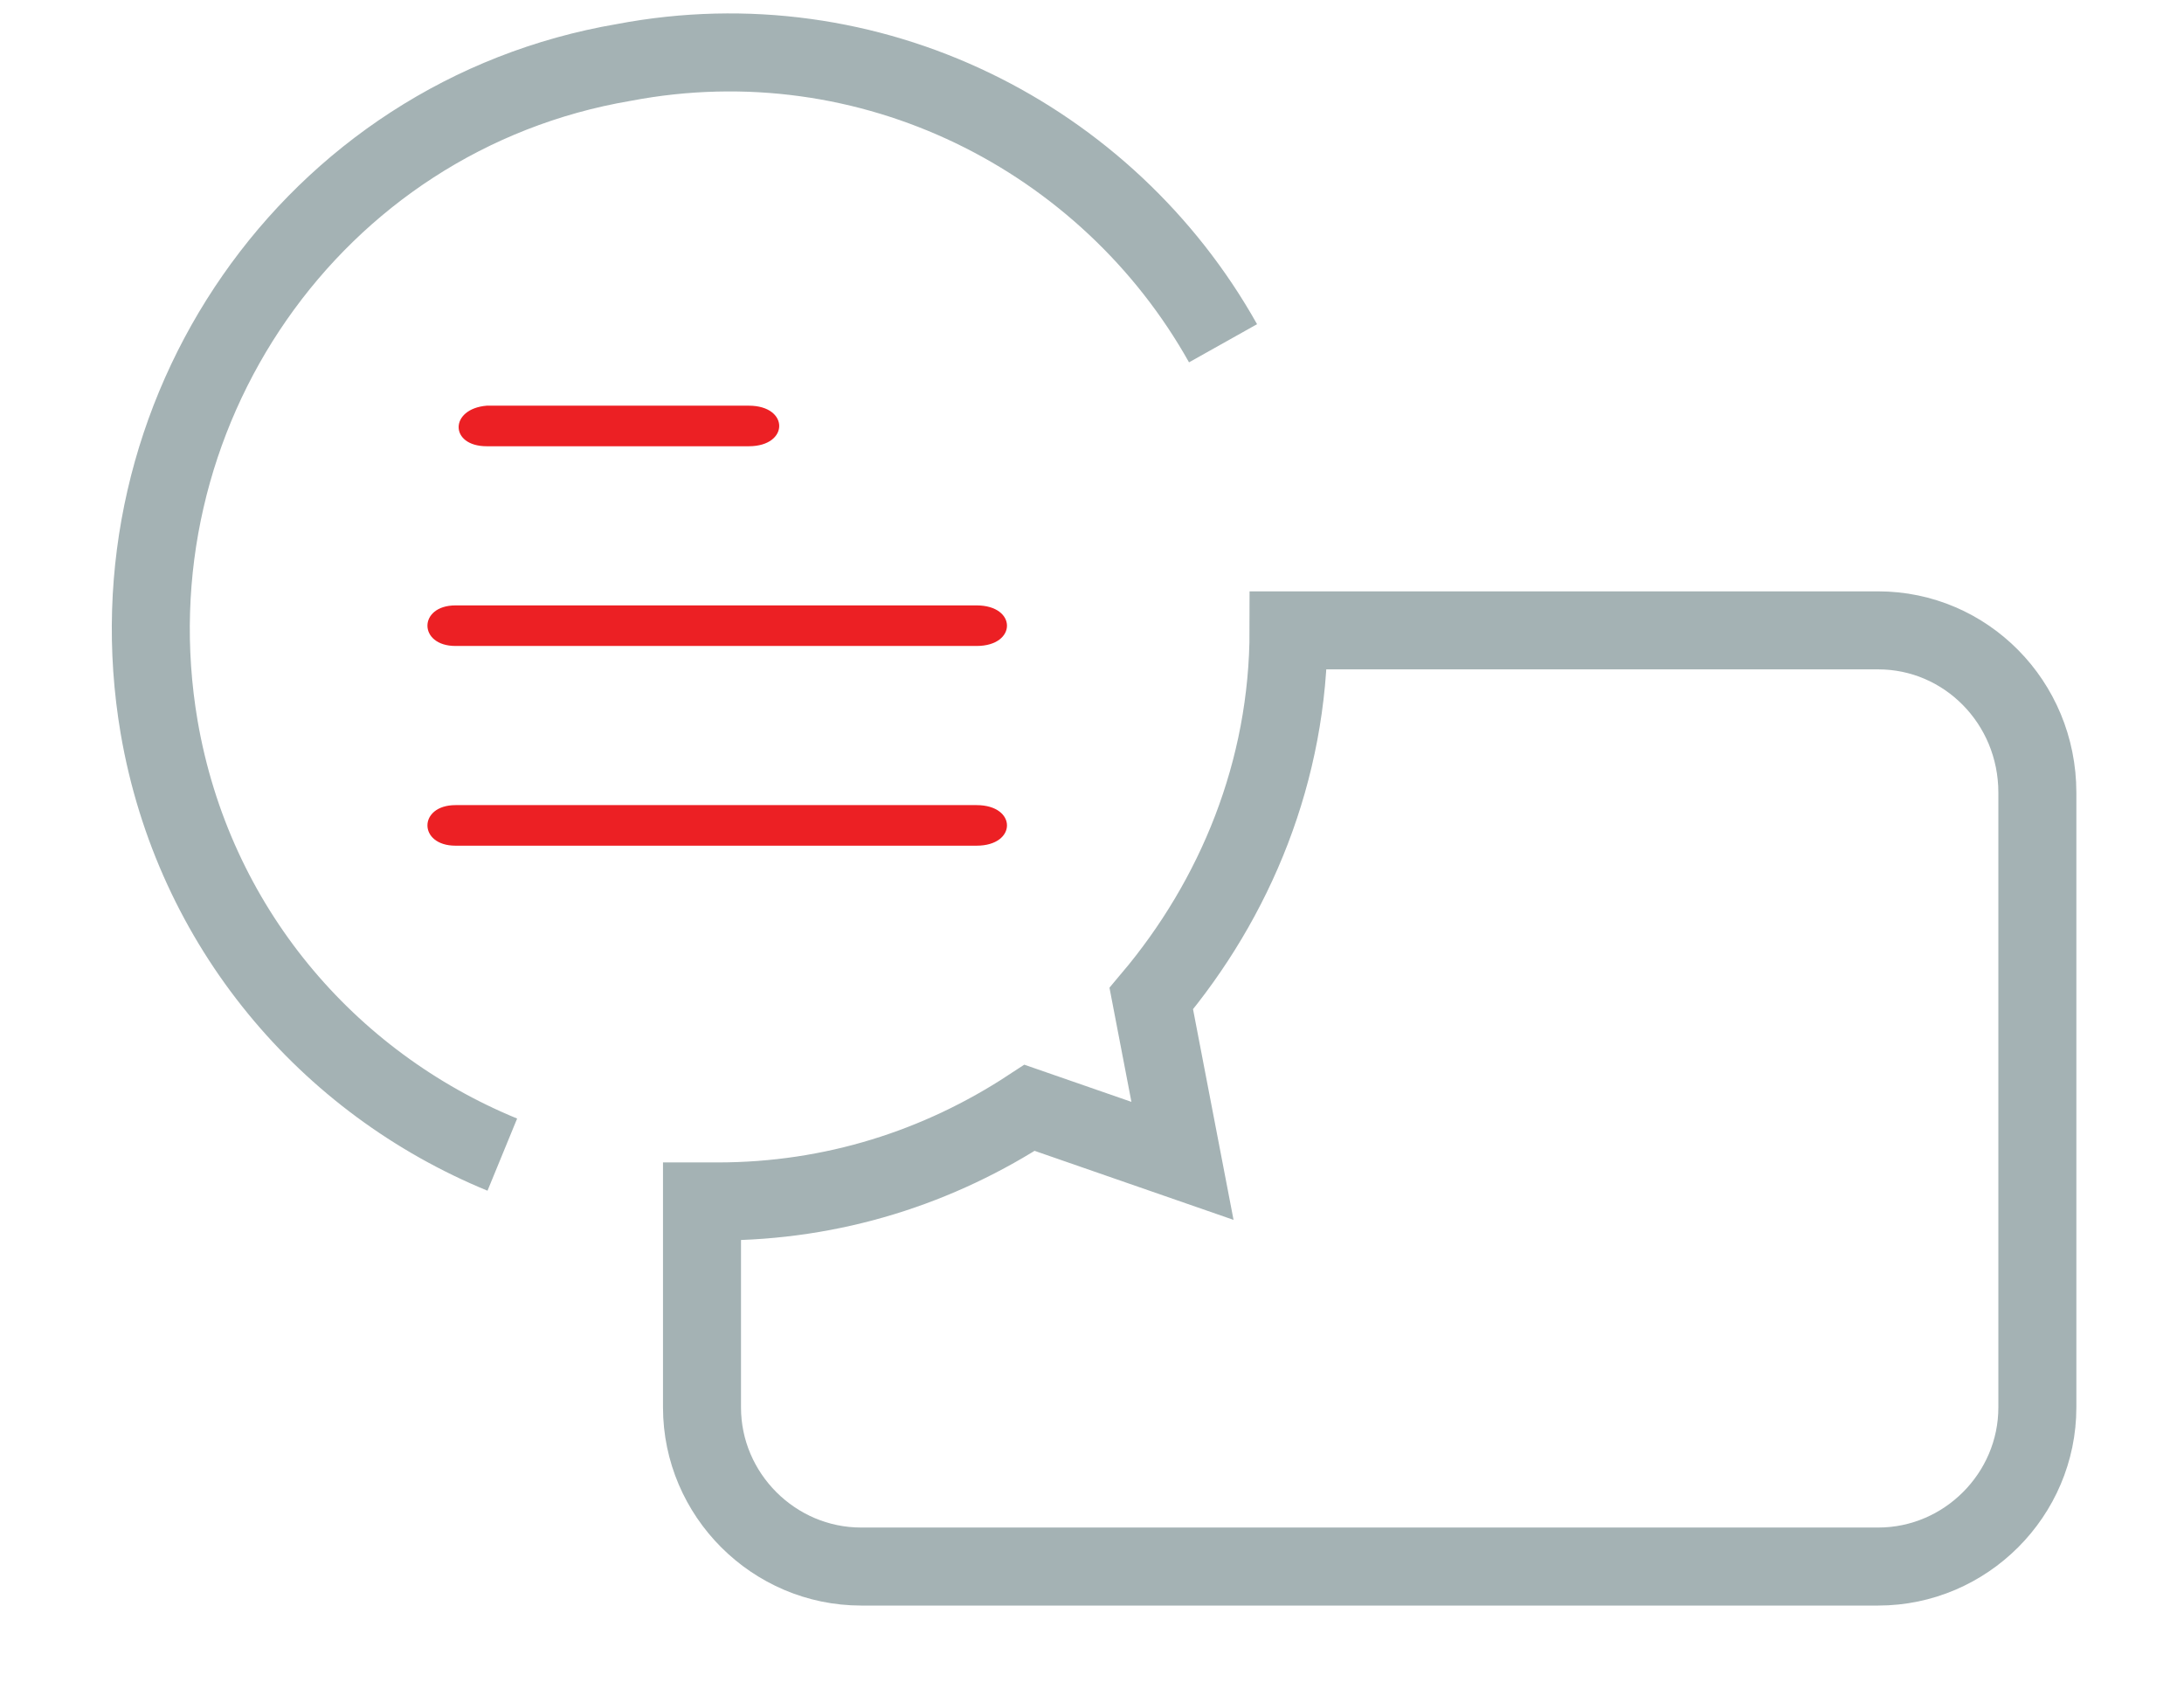
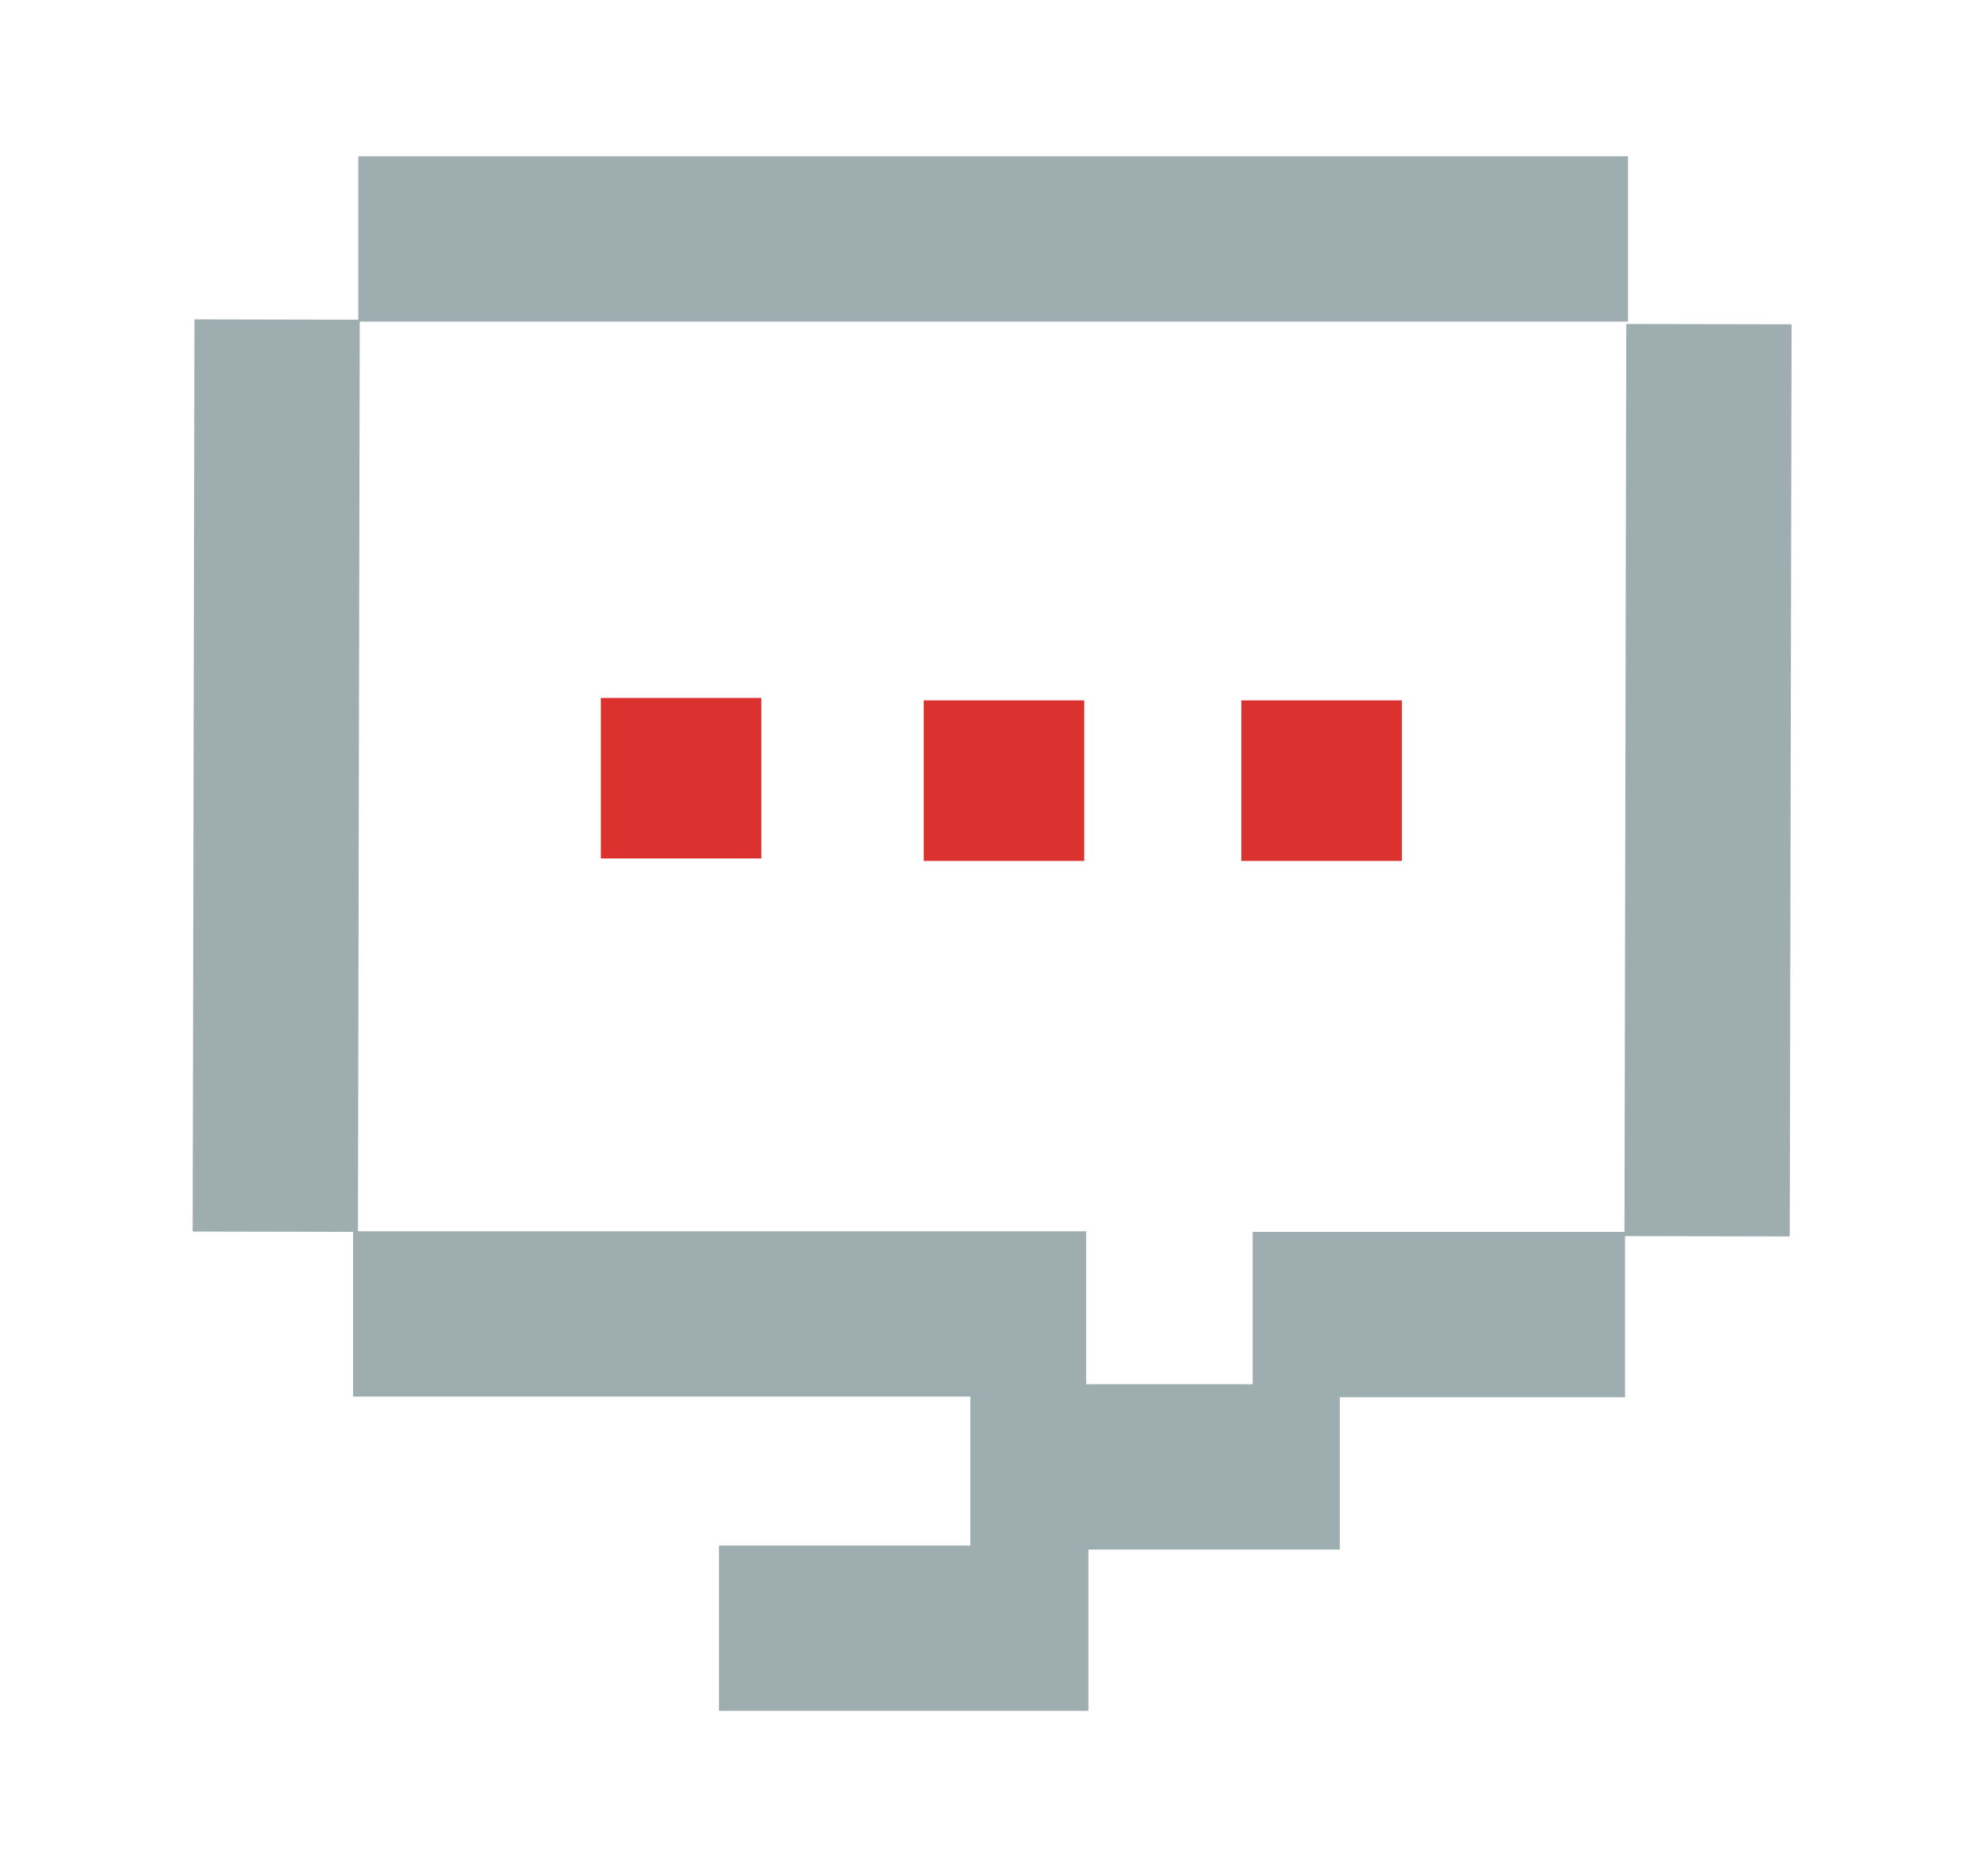
- <svg xmlns="http://www.w3.org/2000/svg" viewBox="-14 23.9 70 54.1" id="svg2" version="1.1">
-   <defs id="defs10" />
-   <path d="M.6 51h16.7c1.3 0 1.3-1.3 0-1.3H.6c-1.2 0-1.2 1.3 0 1.3zM.6 44.6h16.7c1.3 0 1.3-1.3 0-1.3H.6c-1.2 0-1.2 1.3 0 1.3zM1.6 38.2H10c1.3 0 1.3-1.3 0-1.3H1.6c-1.2.1-1.2 1.3 0 1.3z" id="path4" style="fill:#ec2024;fill-opacity:1" fill="#00D3E6" />
-   <path fill="none" stroke="#444" stroke-width="2" stroke-miterlimit="10" d="M25.2 34.9c-3.7-6.6-11.3-10.5-19.2-9-10 1.7-16.6 11.3-14.9 21.3 1.1 6.4 5.4 11.4 11 13.7M46.2 44.1H27.3c0 4.5-1.7 8.6-4.4 11.8l1 5.2-4.9-1.7c-2.9 1.9-6.3 3-10 3h-.5V69c0 2.8 2.3 5.1 5.1 5.1h32.6c2.8 0 5.1-2.3 5.1-5.1V49.3c0-2.9-2.3-5.2-5.1-5.2z" id="path6" style="stroke:#9eadaf;stroke-opacity:0.941;stroke-width:2.5;stroke-miterlimit:10;stroke-dasharray:none" />
+ <svg xmlns="http://www.w3.org/2000/svg" id="svg2" version="1.1" width="26.4" height="24.6" viewBox="0 0 26.4 24.6">
+   <defs id="defs6" />
+   <path style="fill:none;fill-rule:evenodd;stroke:#9eadaf;stroke-width:2.195;stroke-linecap:butt;stroke-linejoin:miter;stroke-miterlimit:4;stroke-dasharray:none;stroke-opacity:1" d="m 4.758,3.173 16.861,0" id="path4133" />
+   <path style="fill:none;fill-rule:evenodd;stroke:#9eadaf;stroke-width:2.195;stroke-linecap:butt;stroke-linejoin:miter;stroke-miterlimit:4;stroke-dasharray:none;stroke-opacity:1" d="M 3.68,4.243 3.656,16.355" id="path4133-6" />
+   <path style="fill:none;fill-rule:evenodd;stroke:#9eadaf;stroke-width:2.195;stroke-linecap:butt;stroke-linejoin:miter;stroke-miterlimit:4;stroke-dasharray:none;stroke-opacity:1" d="m 4.689,17.447 9.735,0" id="path4133-8" />
+   <path style="fill:none;fill-rule:evenodd;stroke:#9eadaf;stroke-width:2.195;stroke-linecap:butt;stroke-linejoin:miter;stroke-miterlimit:4;stroke-dasharray:none;stroke-opacity:1" d="m 12.886,19.478 4.906,0" id="path4133-2" />
+   <path style="fill:none;fill-rule:evenodd;stroke:#9eadaf;stroke-width:2.195;stroke-linecap:butt;stroke-linejoin:miter;stroke-miterlimit:4;stroke-dasharray:none;stroke-opacity:1" d="M 22.694,4.304 22.67,16.416" id="path4133-6-7" />
+   <path style="fill:none;fill-rule:evenodd;stroke:#9eadaf;stroke-width:2.195;stroke-linecap:butt;stroke-linejoin:miter;stroke-miterlimit:4;stroke-dasharray:none;stroke-opacity:1" d="m 16.635,17.455 4.945,0" id="path4133-8-6" />
+   <path style="fill:none;fill-rule:evenodd;stroke:#9eadaf;stroke-width:2.195;stroke-linecap:butt;stroke-linejoin:miter;stroke-miterlimit:4;stroke-dasharray:none;stroke-opacity:1" d="m 9.548,21.62 4.906,0" id="path4133-2-6" />
+   <rect style="opacity:1;fill:#9eadaf;fill-opacity:1;stroke:#dc322f;stroke-width:1.423;stroke-linecap:round;stroke-linejoin:miter;stroke-miterlimit:4;stroke-dasharray:none;stroke-opacity:1" id="rect4283" width="0.709" height="0.709" x="8.69" y="9.979" />
+   <rect style="opacity:1;fill:#9eadaf;fill-opacity:1;stroke:#dc322f;stroke-width:1.423;stroke-linecap:round;stroke-linejoin:miter;stroke-miterlimit:4;stroke-dasharray:none;stroke-opacity:1" id="rect4283-8" width="0.709" height="0.709" x="12.978" y="10.011" />
+   <rect style="opacity:1;fill:#9eadaf;fill-opacity:1;stroke:#dc322f;stroke-width:1.423;stroke-linecap:round;stroke-linejoin:miter;stroke-miterlimit:4;stroke-dasharray:none;stroke-opacity:1" id="rect4283-1" width="0.709" height="0.709" x="17.196" y="10.011" />
</svg>
